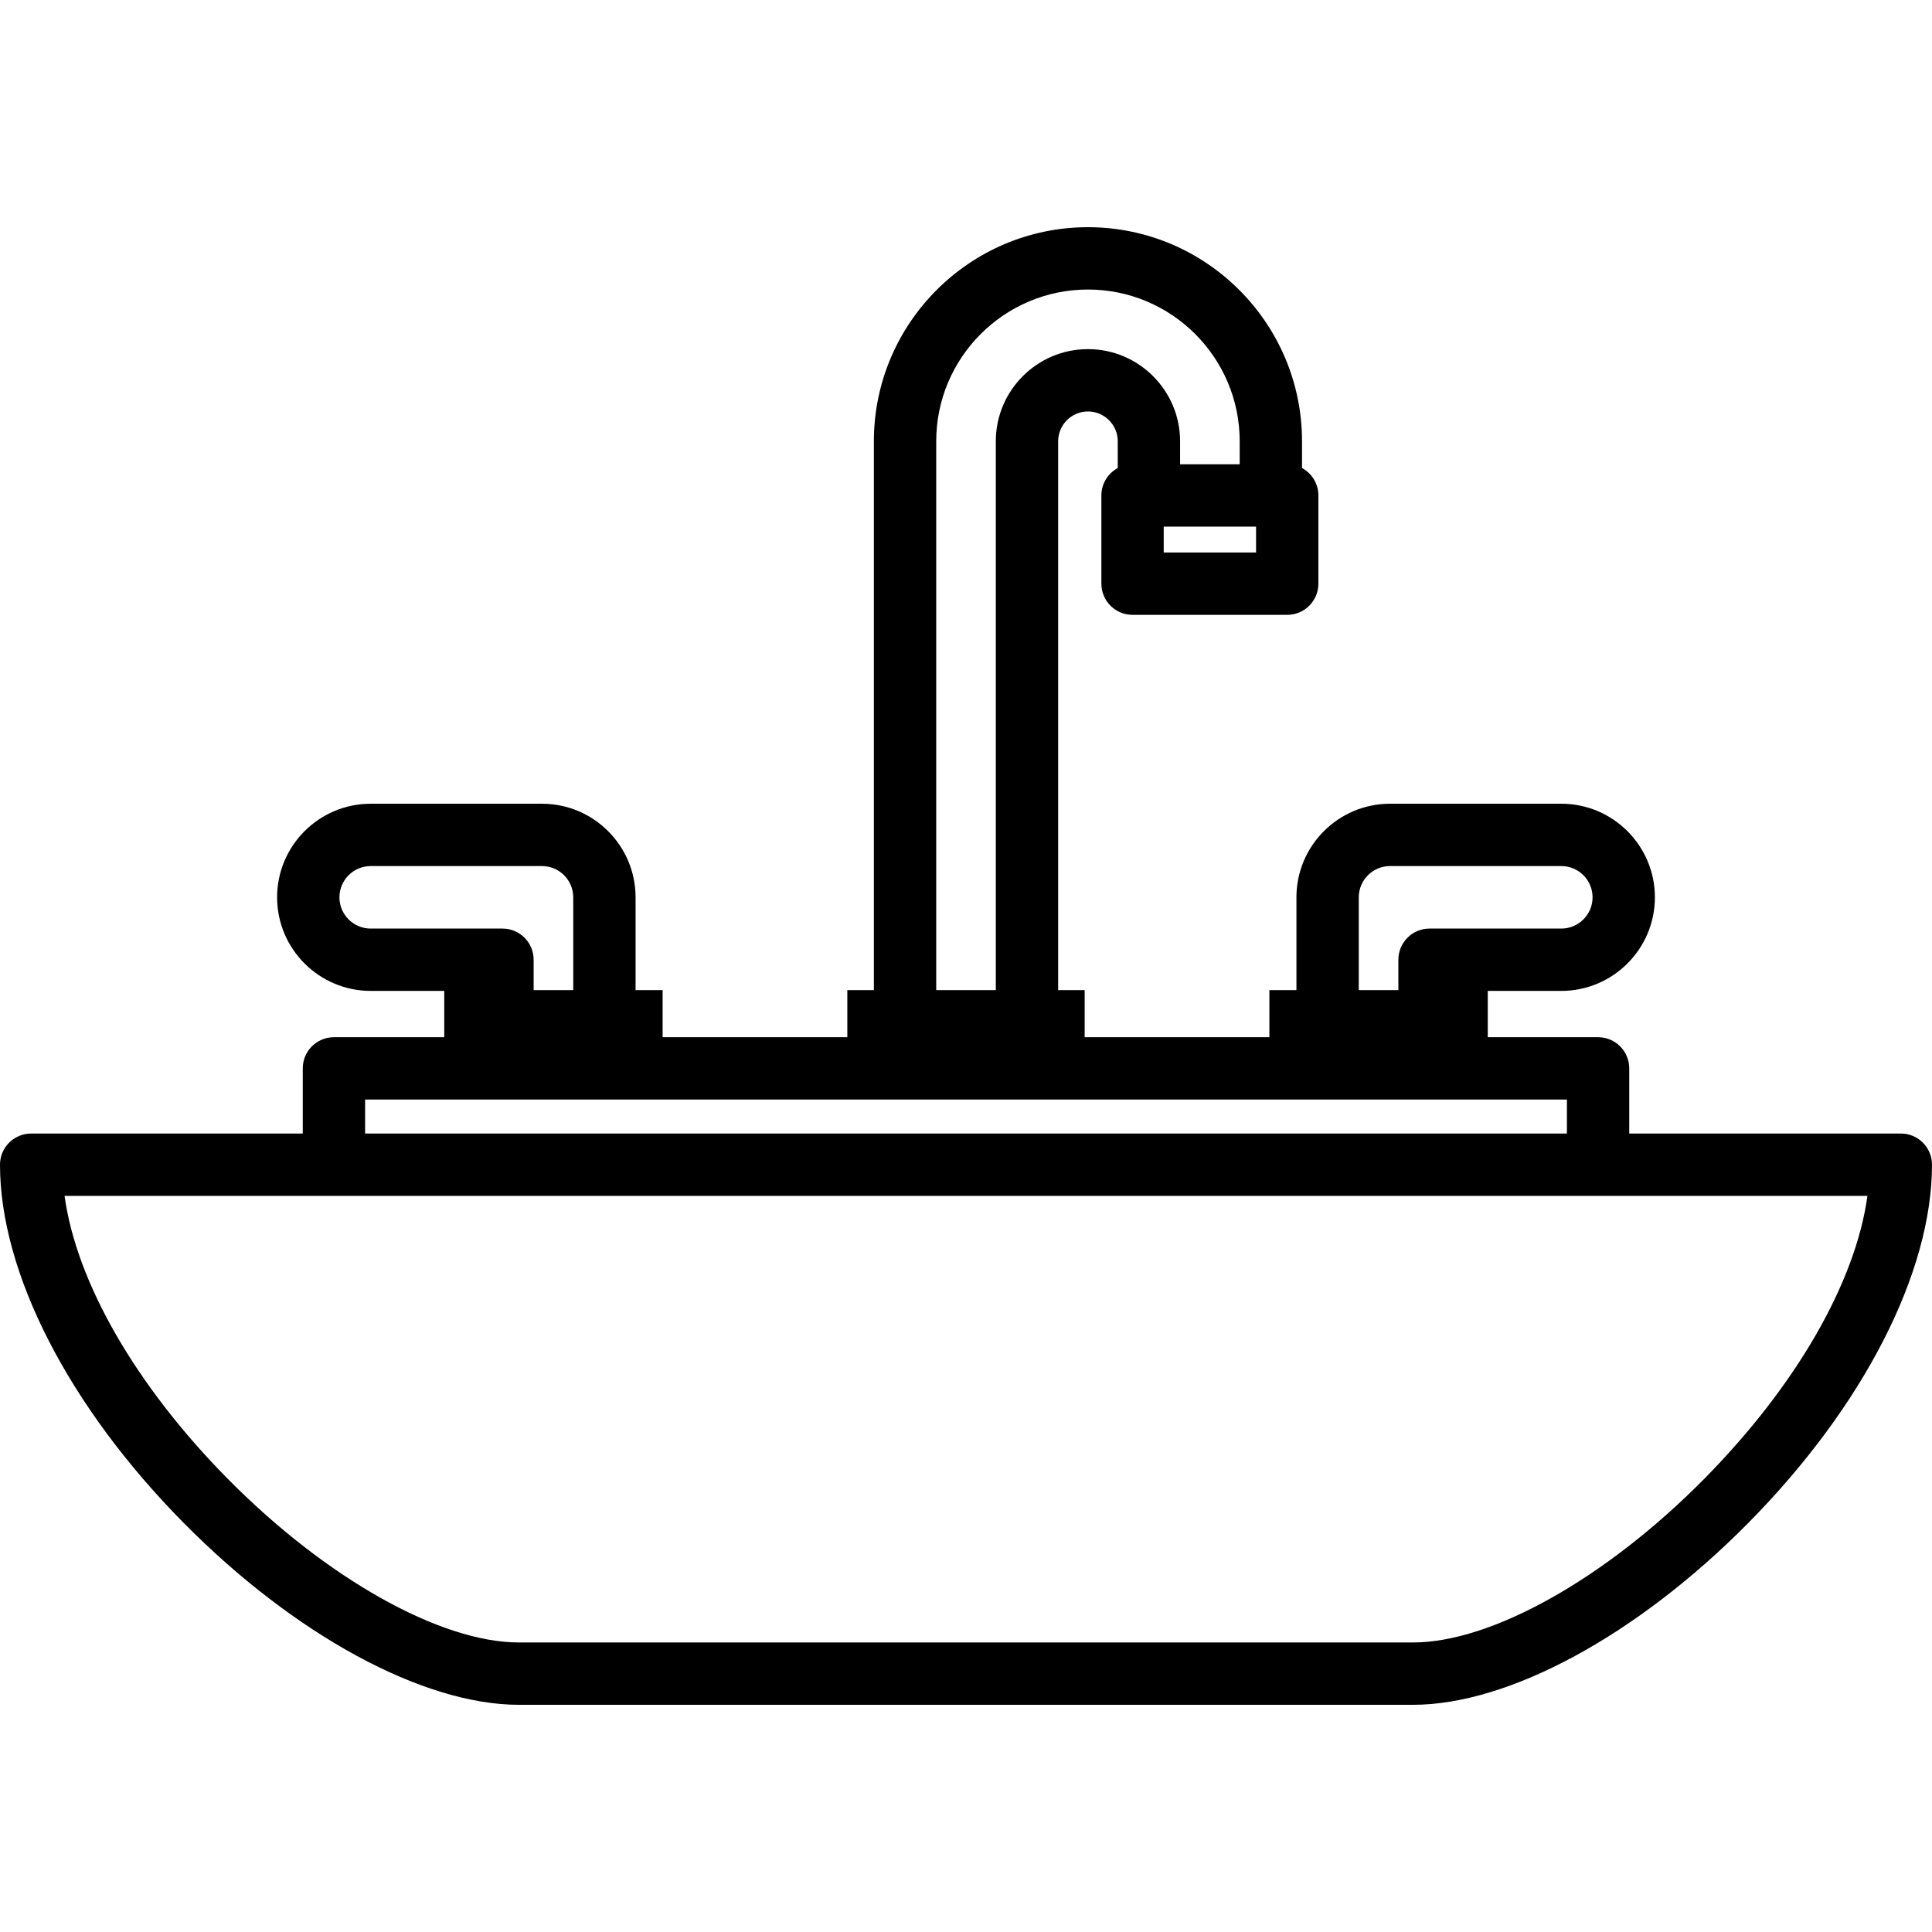
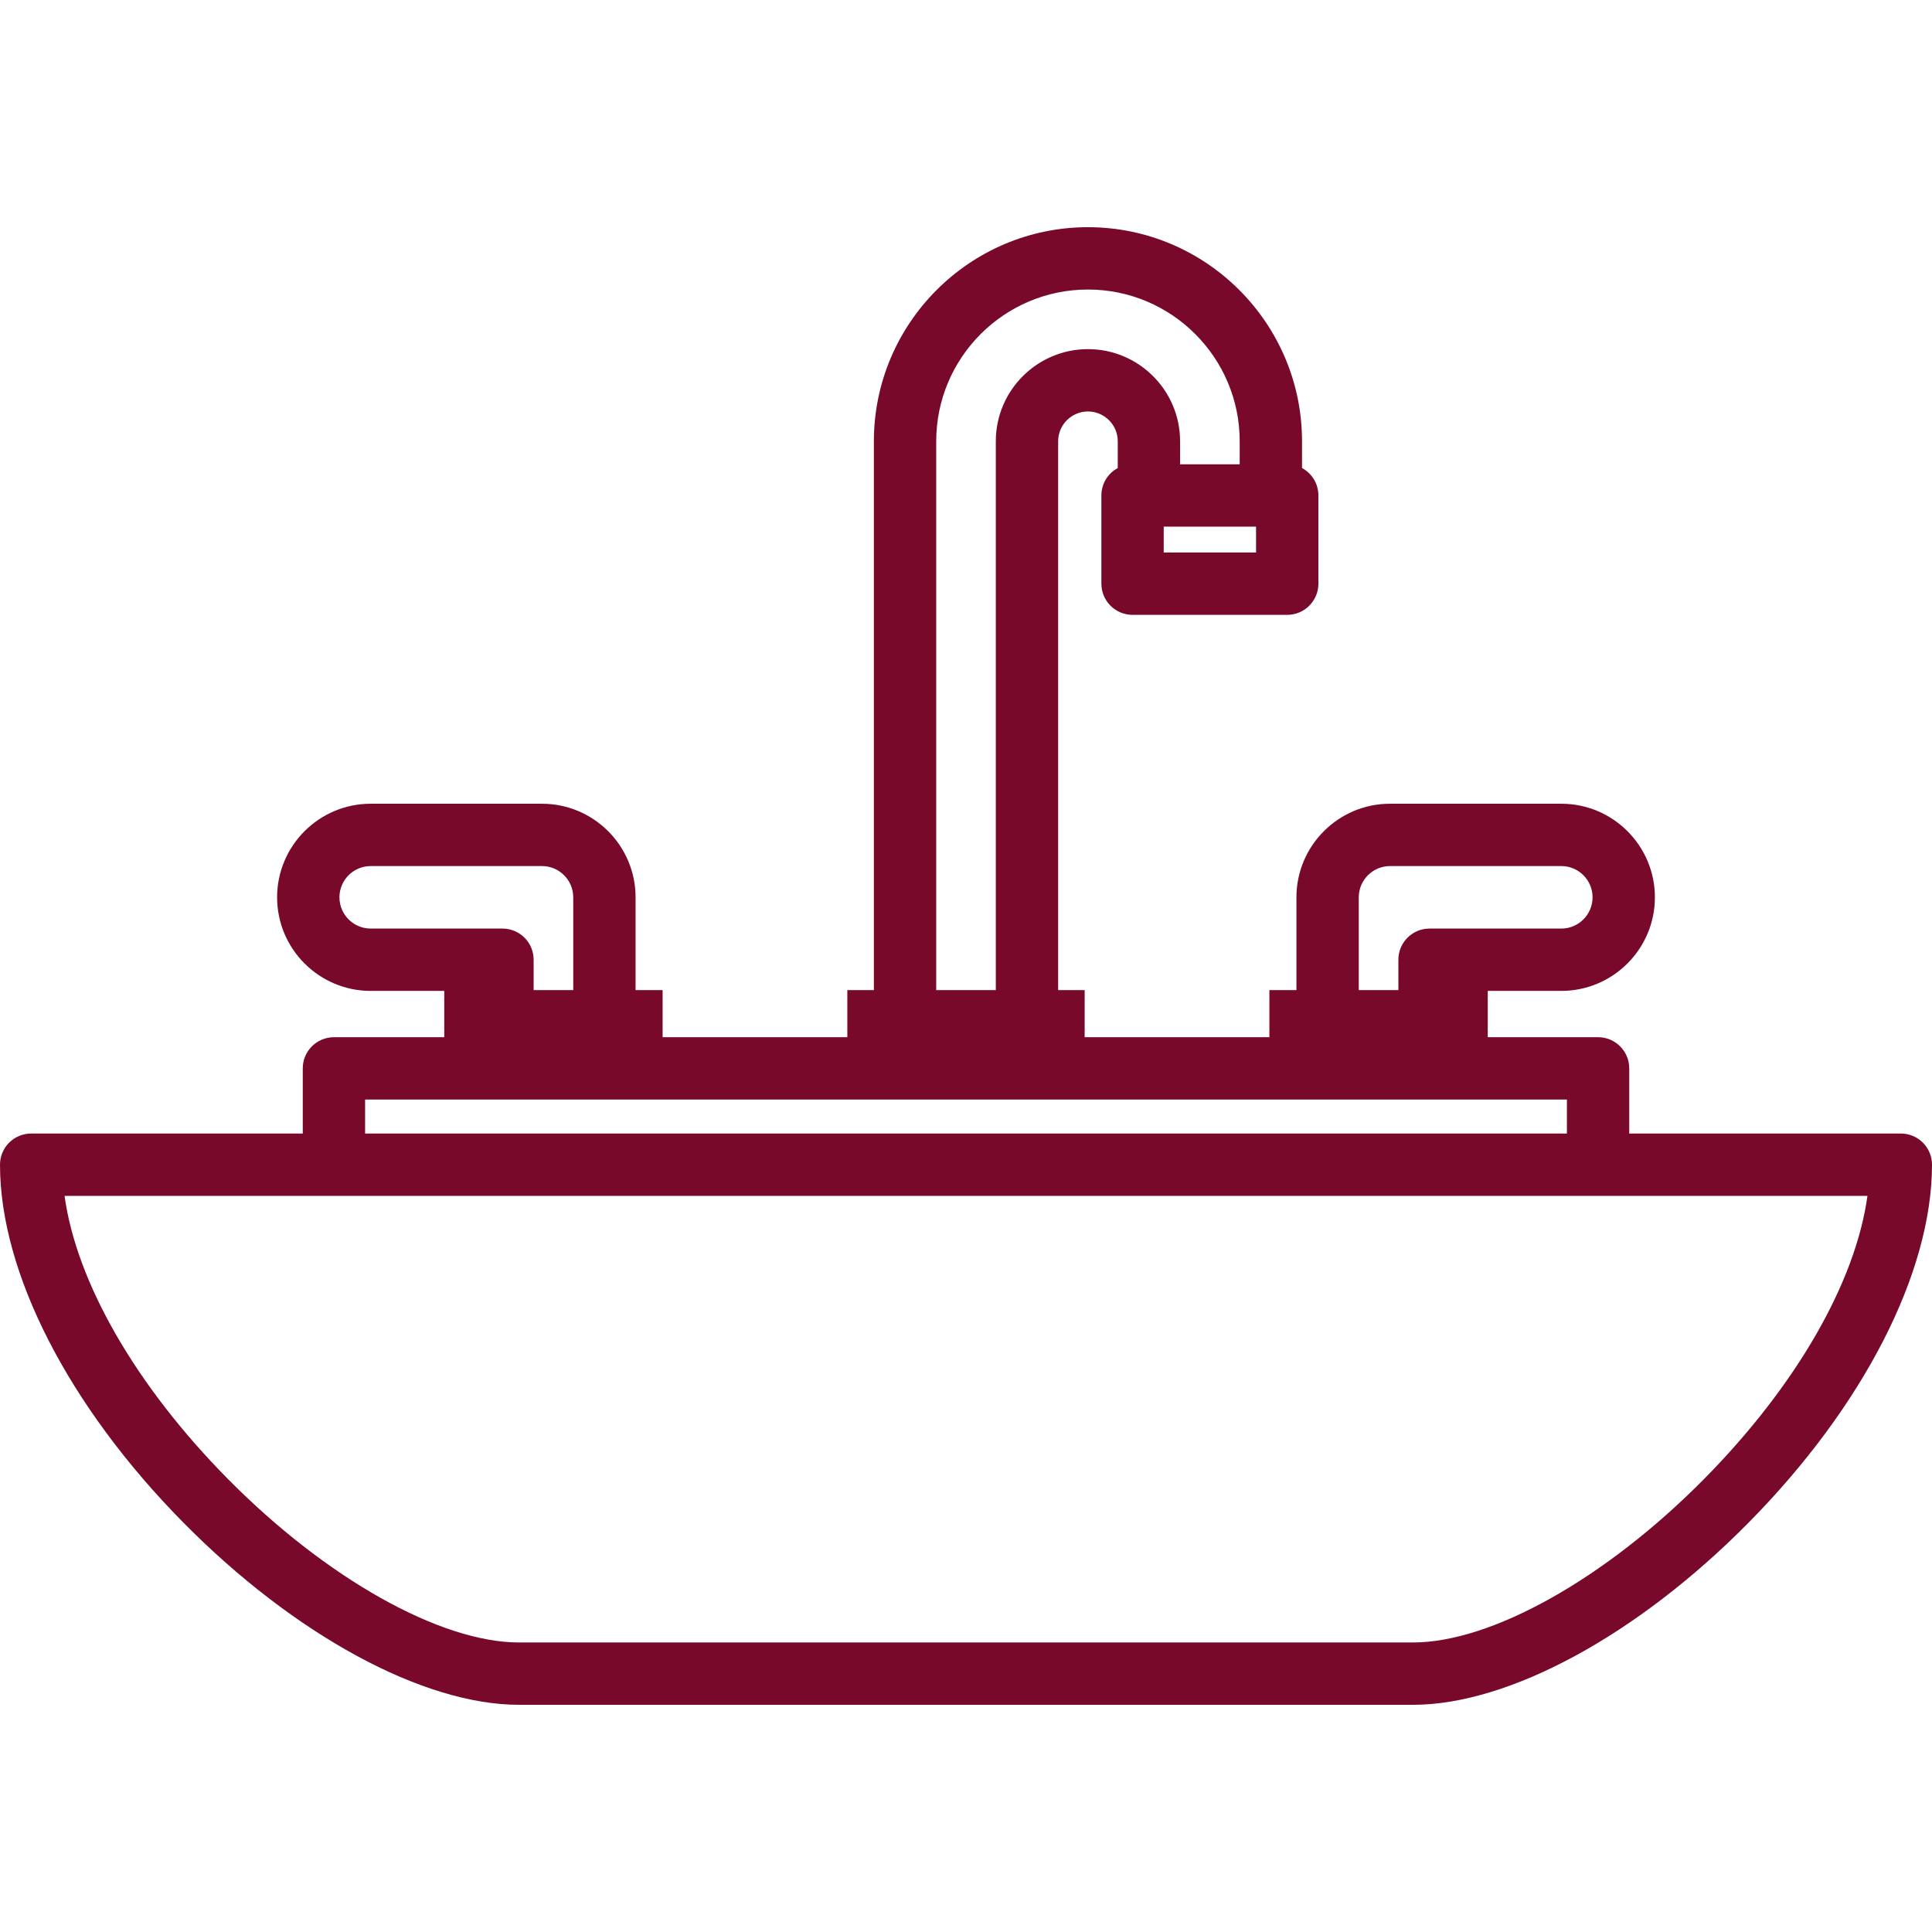
- <svg xmlns="http://www.w3.org/2000/svg" version="1.1" id="Layer_1" x="0px" y="0px" viewBox="0 0 512 512" style="enable-background:new 0 0 512 512;" xml:space="preserve">
+ <svg xmlns="http://www.w3.org/2000/svg" version="1.1" id="Layer_1" x="0px" y="0px" viewBox="0 0 512 512" style="enable-background:new 0 0 512 512; fill: rgb(121,9,43);" xml:space="preserve">
  <g>
    <g>
      <path d="M503.74,300.395h-71.974V283.13c0-4.562-3.698-8.26-8.26-8.26h-29.236V262.6h19.493c13.676,0,24.802-11.126,24.802-24.801    c0-13.676-11.126-24.802-24.802-24.802H368.37c-13.676,0-24.802,11.126-24.802,24.802v24.587H336.4v12.483h-48.953v-12.483h-7.026    V116.941c0-4.356,3.543-7.898,7.897-7.898s7.897,3.543,7.897,7.898v7.091c-2.583,1.396-4.337,4.128-4.337,7.27v23.379    c0,4.562,3.698,8.26,8.26,8.26h40.989c4.562,0,8.26-3.698,8.26-8.26v-23.379c0-3.142-1.754-5.873-4.337-7.27v-7.091    c0-31.282-25.45-56.732-56.732-56.732c-31.281,0-56.731,25.45-56.731,56.732v145.446h-7.035v12.483h-48.95v-12.483h-7.168v-24.587    c0-13.676-11.126-24.802-24.802-24.802H98.238c-13.676,0-24.802,11.126-24.802,24.802c0,13.675,11.126,24.801,24.802,24.801    h19.493v12.271H88.496c-4.562,0-8.26,3.698-8.26,8.26v17.265H8.26c-2.19,0-4.292,0.87-5.84,2.42c-1.55,1.548-2.42,3.65-2.42,5.84    c0,28.592,18.18,64.062,48.631,94.883c29.407,29.764,63.471,48.253,88.899,48.253h236.941c25.428,0,59.492-18.49,88.899-48.253    C493.82,372.717,512,337.247,512,308.655C512,304.094,508.302,300.395,503.74,300.395z M360.088,237.799    c0-4.567,3.716-8.283,8.283-8.283h45.393c4.567,0,8.283,3.716,8.283,8.283c0,4.566-3.716,8.282-8.283,8.282h-34.922    c-4.562,0-8.26,3.698-8.26,8.26v8.046h-10.494V237.799z M332.868,146.421h-24.47v-6.86h24.47V146.421z M248.107,116.941    c0-22.173,18.038-40.213,40.211-40.213c22.173,0,40.213,18.039,40.213,40.213v6.101h-15.796v-6.101    c0-13.464-10.953-24.418-24.417-24.418c-13.463,0-24.417,10.953-24.417,24.418v145.446h-15.795V116.941z M98.238,246.081    c-4.567,0-8.283-3.716-8.283-8.282c0-4.567,3.716-8.283,8.283-8.283h45.394c4.567,0,8.283,3.716,8.283,8.283v24.587H141.42v-8.046    c0-4.562-3.698-8.26-8.26-8.26H98.238z M96.755,291.39h318.493v9.005H96.755V291.39z M451.618,391.928    c-26.015,26.331-56.297,43.344-77.148,43.344H137.529c-20.851,0-51.132-17.014-77.147-43.344    c-24.447-24.743-40.125-52.126-43.275-75.013h477.787C491.743,339.802,476.064,367.185,451.618,391.928z" />
    </g>
  </g>
</svg>
